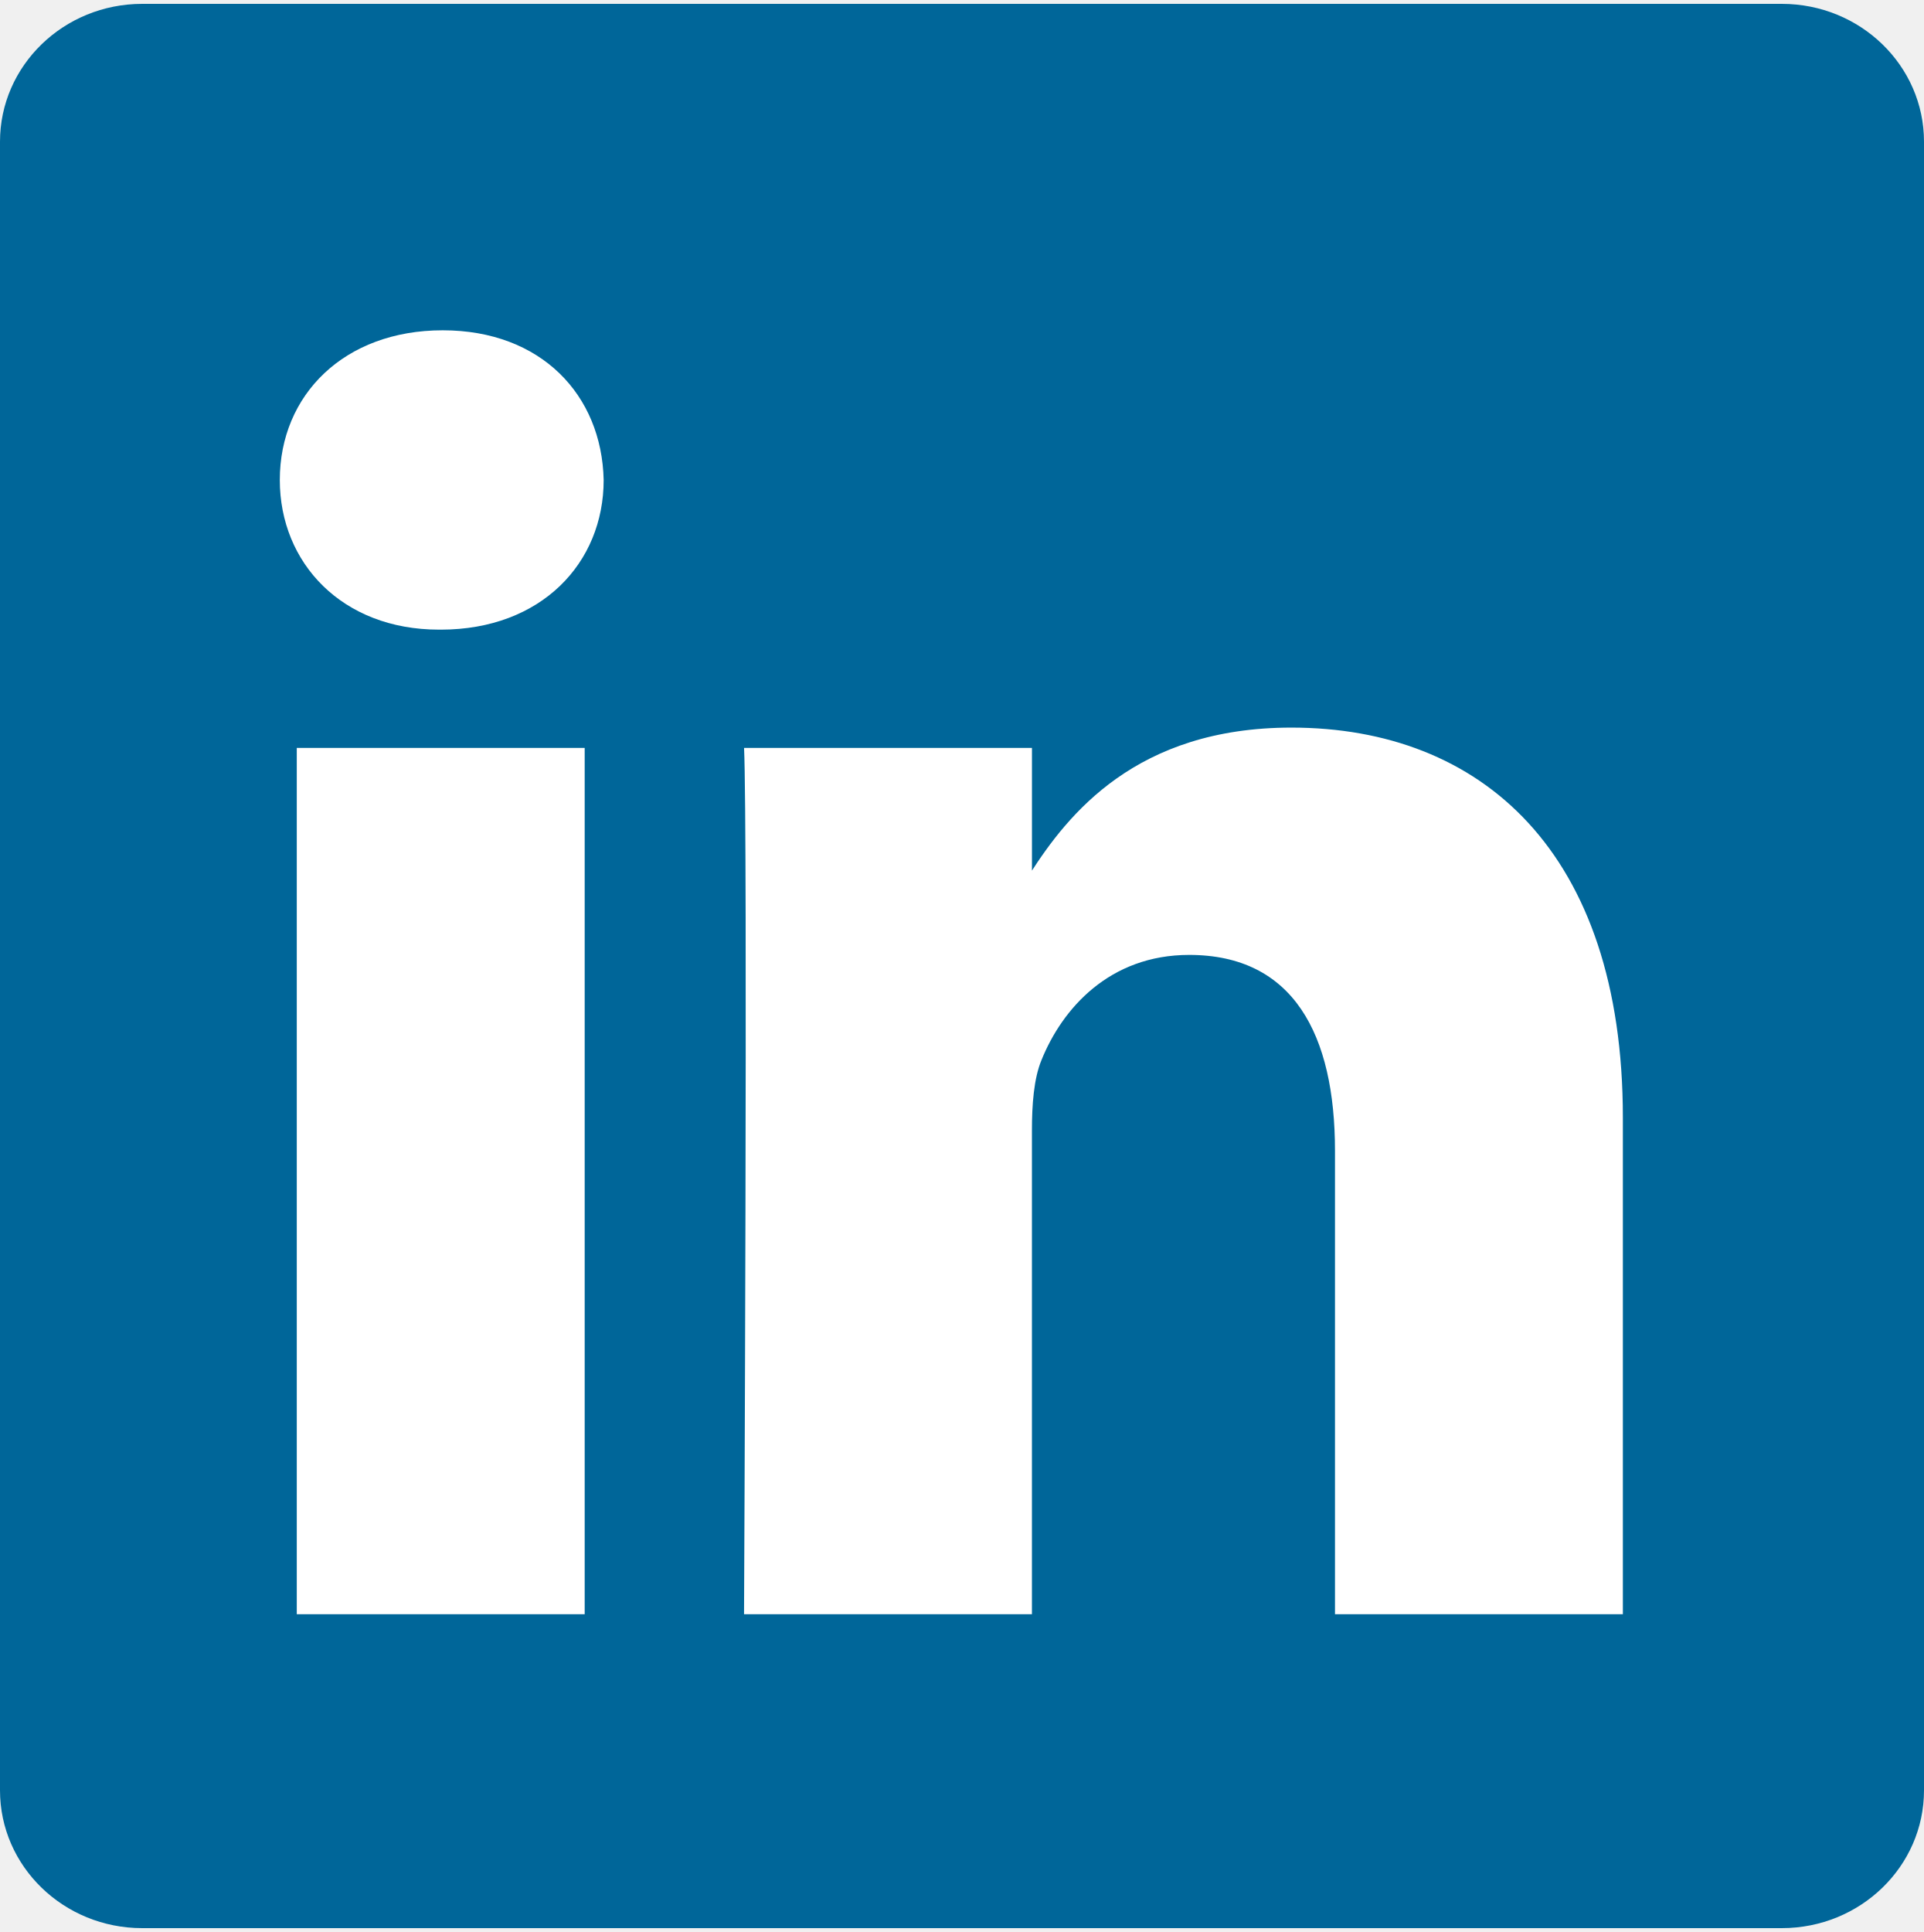
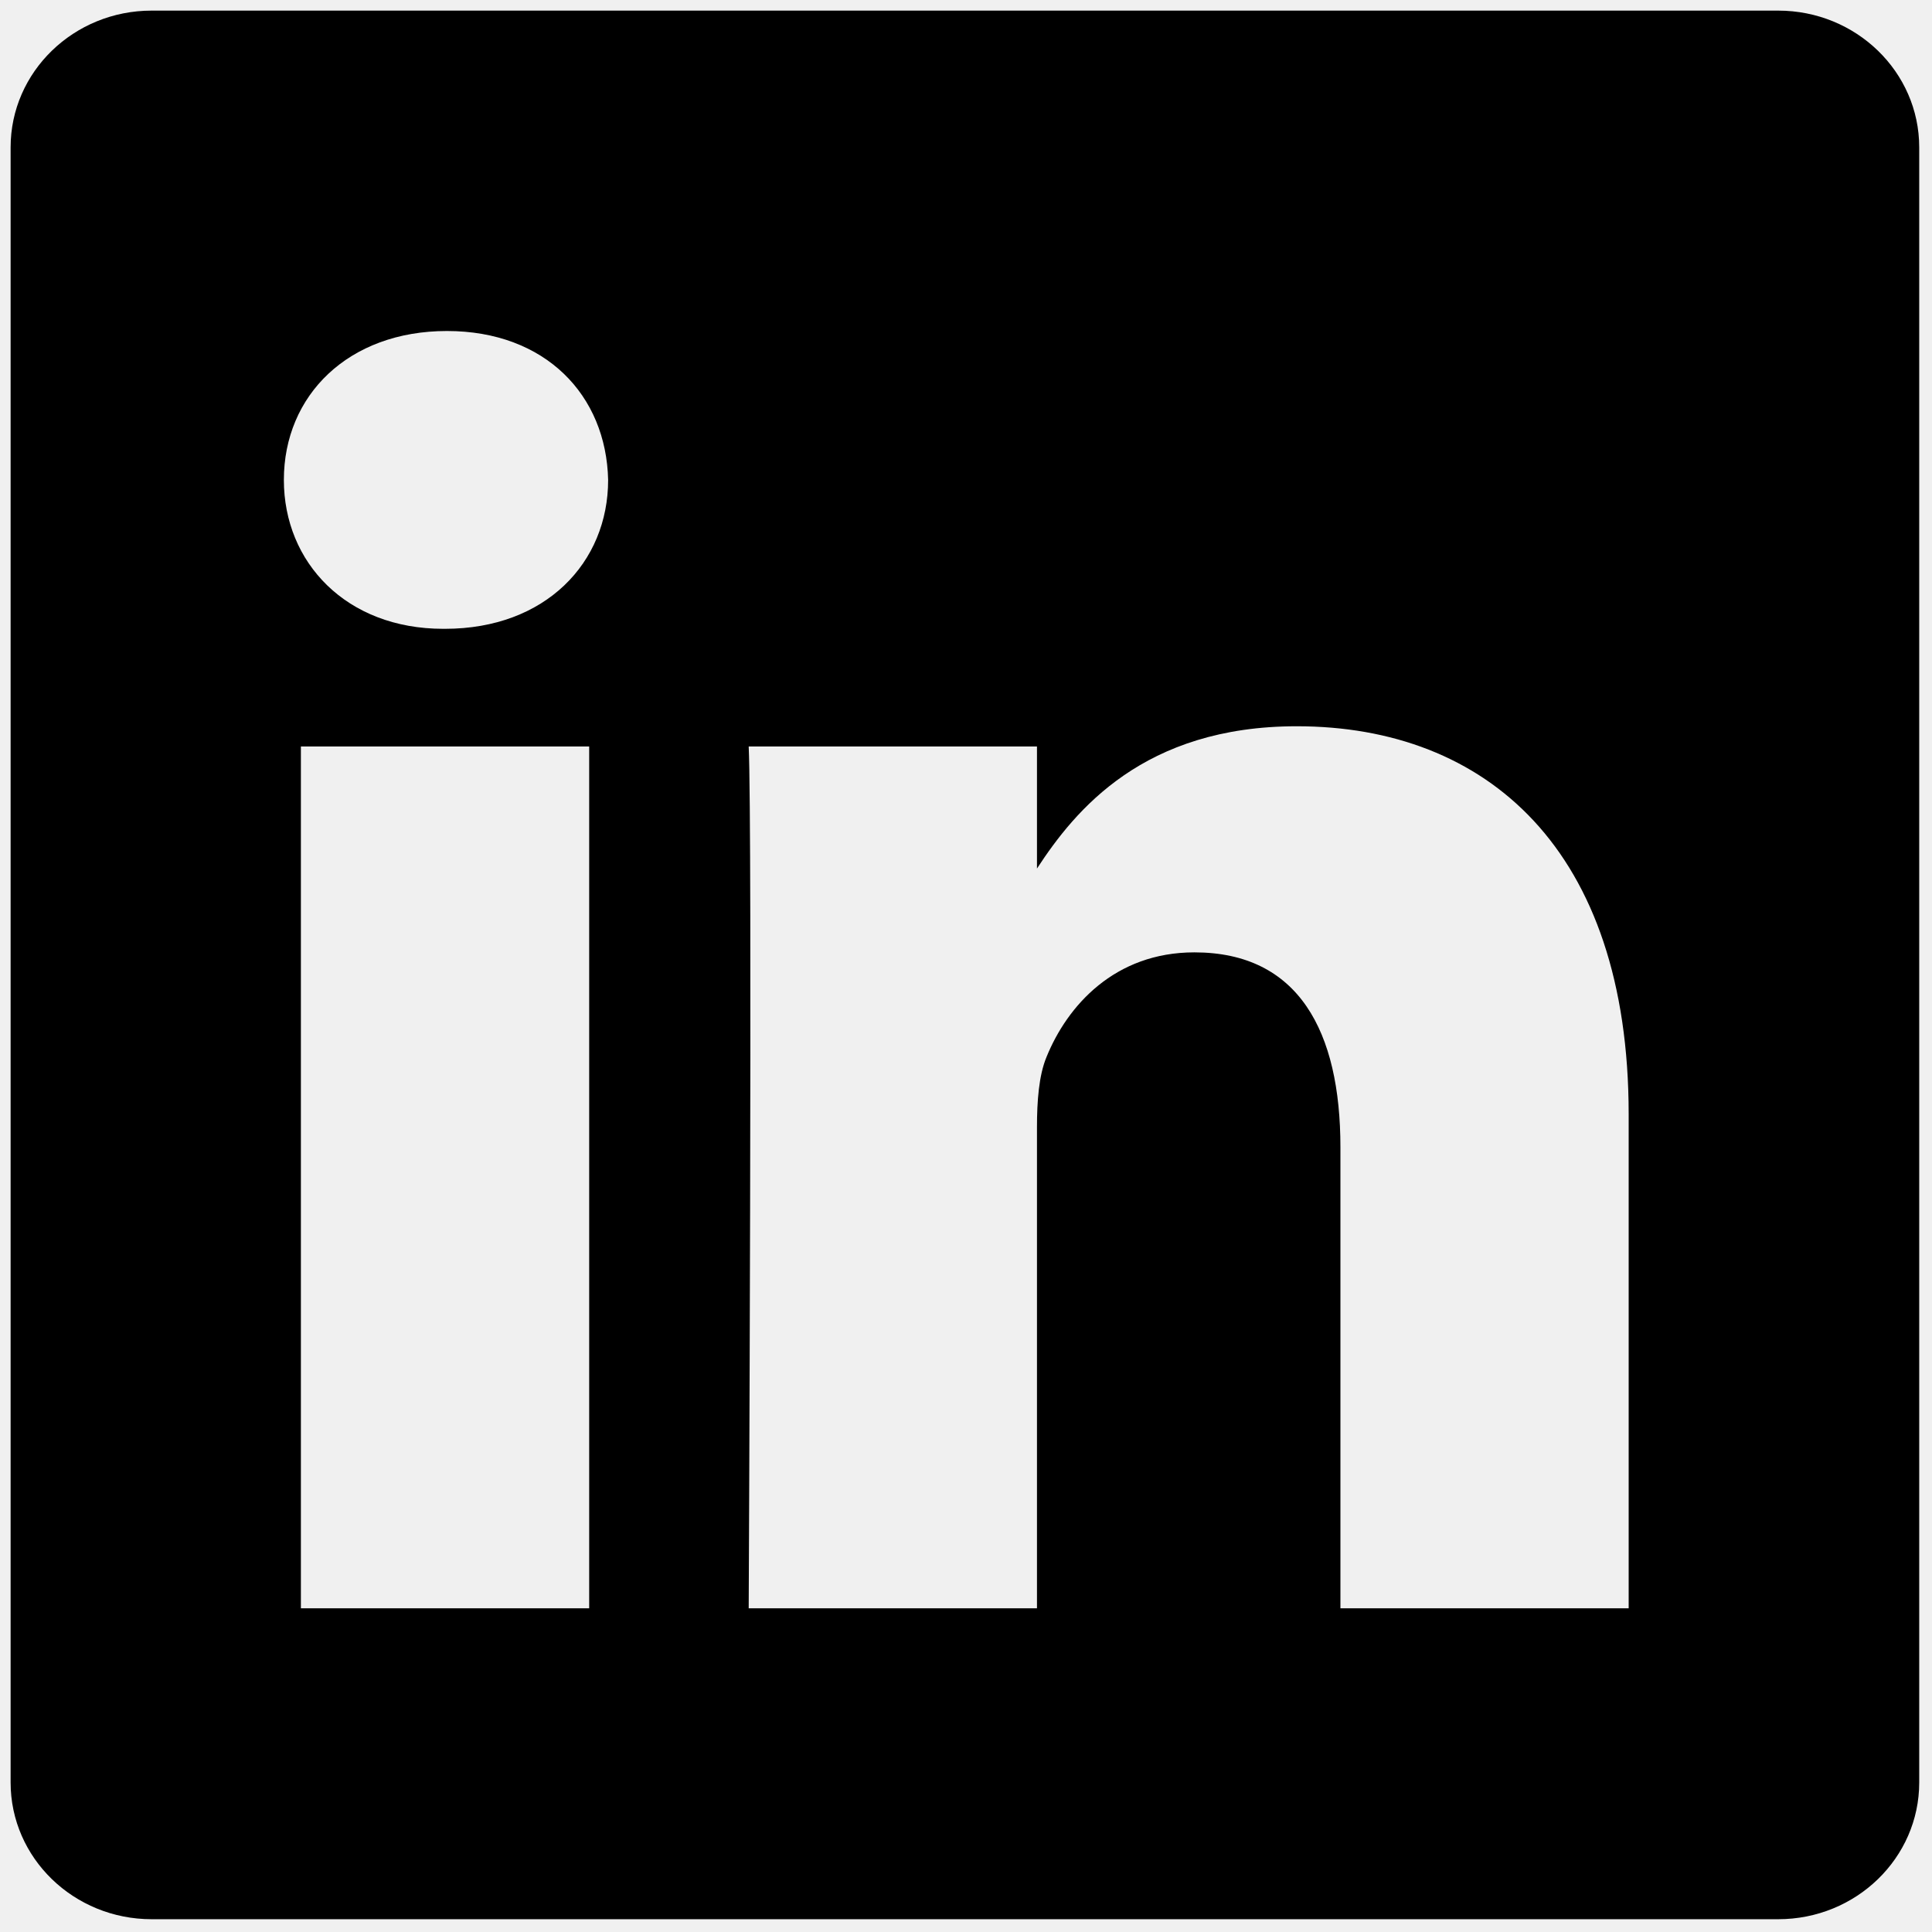
- <svg xmlns="http://www.w3.org/2000/svg" height="2500" width="2490" viewBox="0 0 256 256">
-   <g fill="none">
-     <path d="M0 18.338C0 8.216 8.474 0 18.92 0h218.16C247.53 0 256 8.216 256 18.338v219.327C256 247.79 247.53 256 237.08 256H18.92C8.475 256 0 247.791 0 237.668V18.335z" fill="#069" />
-     <path d="M77.796 214.238V98.986H39.488v115.252H77.8zM58.65 83.253c13.356 0 21.671-8.85 21.671-19.91-.25-11.312-8.315-19.915-21.417-19.915-13.111 0-21.674 8.603-21.674 19.914 0 11.06 8.312 19.91 21.169 19.91h.248zM99 214.238h38.305v-64.355c0-3.44.25-6.889 1.262-9.346 2.768-6.885 9.071-14.012 19.656-14.012 13.858 0 19.405 10.568 19.405 26.063v61.65h38.304v-66.082c0-35.399-18.896-51.872-44.099-51.872-20.663 0-29.738 11.549-34.78 19.415h.255V98.99H99.002c.5 10.812-.003 115.252-.003 115.252z" fill="#fff" />
+ <svg xmlns="http://www.w3.org/2000/svg" version="1.1" width="256" height="256" viewBox="0 0 256 256" xml:space="preserve">
+   <defs>
+ </defs>
+   <g style="stroke: none; stroke-width: 0; stroke-dasharray: none; stroke-linecap: butt; stroke-linejoin: miter; stroke-miterlimit: 10; fill: none; fill-rule: nonzero; opacity: 1;" transform="translate(1.406593 1.406593) scale(2.81 2.81)">
+     <path d="M 83.349 0 H 6.651 C 2.978 0 0 2.887 0 6.447 v 77.106 C 0 87.114 2.978 90 6.651 90 h 76.698 C 87.022 90 90 87.114 90 83.553 V 6.447 C 90 2.887 87.022 0 83.349 0 z M 27.282 75.339 H 13.688 v -40.64 h 13.594 V 75.339 z M 20.485 29.151 h -0.088 c -4.562 0 -7.512 -3.121 -7.512 -7.021 c 0 -3.988 3.04 -7.022 7.69 -7.022 c 4.651 0 7.513 3.034 7.601 7.022 C 28.176 26.03 25.225 29.151 20.485 29.151 z M 76.299 75.339 H 62.707 V 53.598 c 0 -5.463 -1.968 -9.19 -6.887 -9.19 c -3.756 0 -5.992 2.513 -6.975 4.94 c -0.359 0.868 -0.447 2.081 -0.447 3.296 v 22.695 H 34.804 c 0 0 0.178 -36.826 0 -40.64 h 13.594 v 5.756 c 1.806 -2.769 5.036 -6.709 12.251 -6.709 c 8.944 0 15.65 5.808 15.65 18.291 V 75.339 z" style="stroke: none; stroke-width: 1; stroke-dasharray: none; stroke-linecap: butt; stroke-linejoin: miter; stroke-miterlimit: 10; fill: rgb(0,0,0); fill-rule: nonzero; opacity: 1;" transform=" matrix(1 0 0 1 0 0) " stroke-linecap="round" />
  </g>
</svg>
